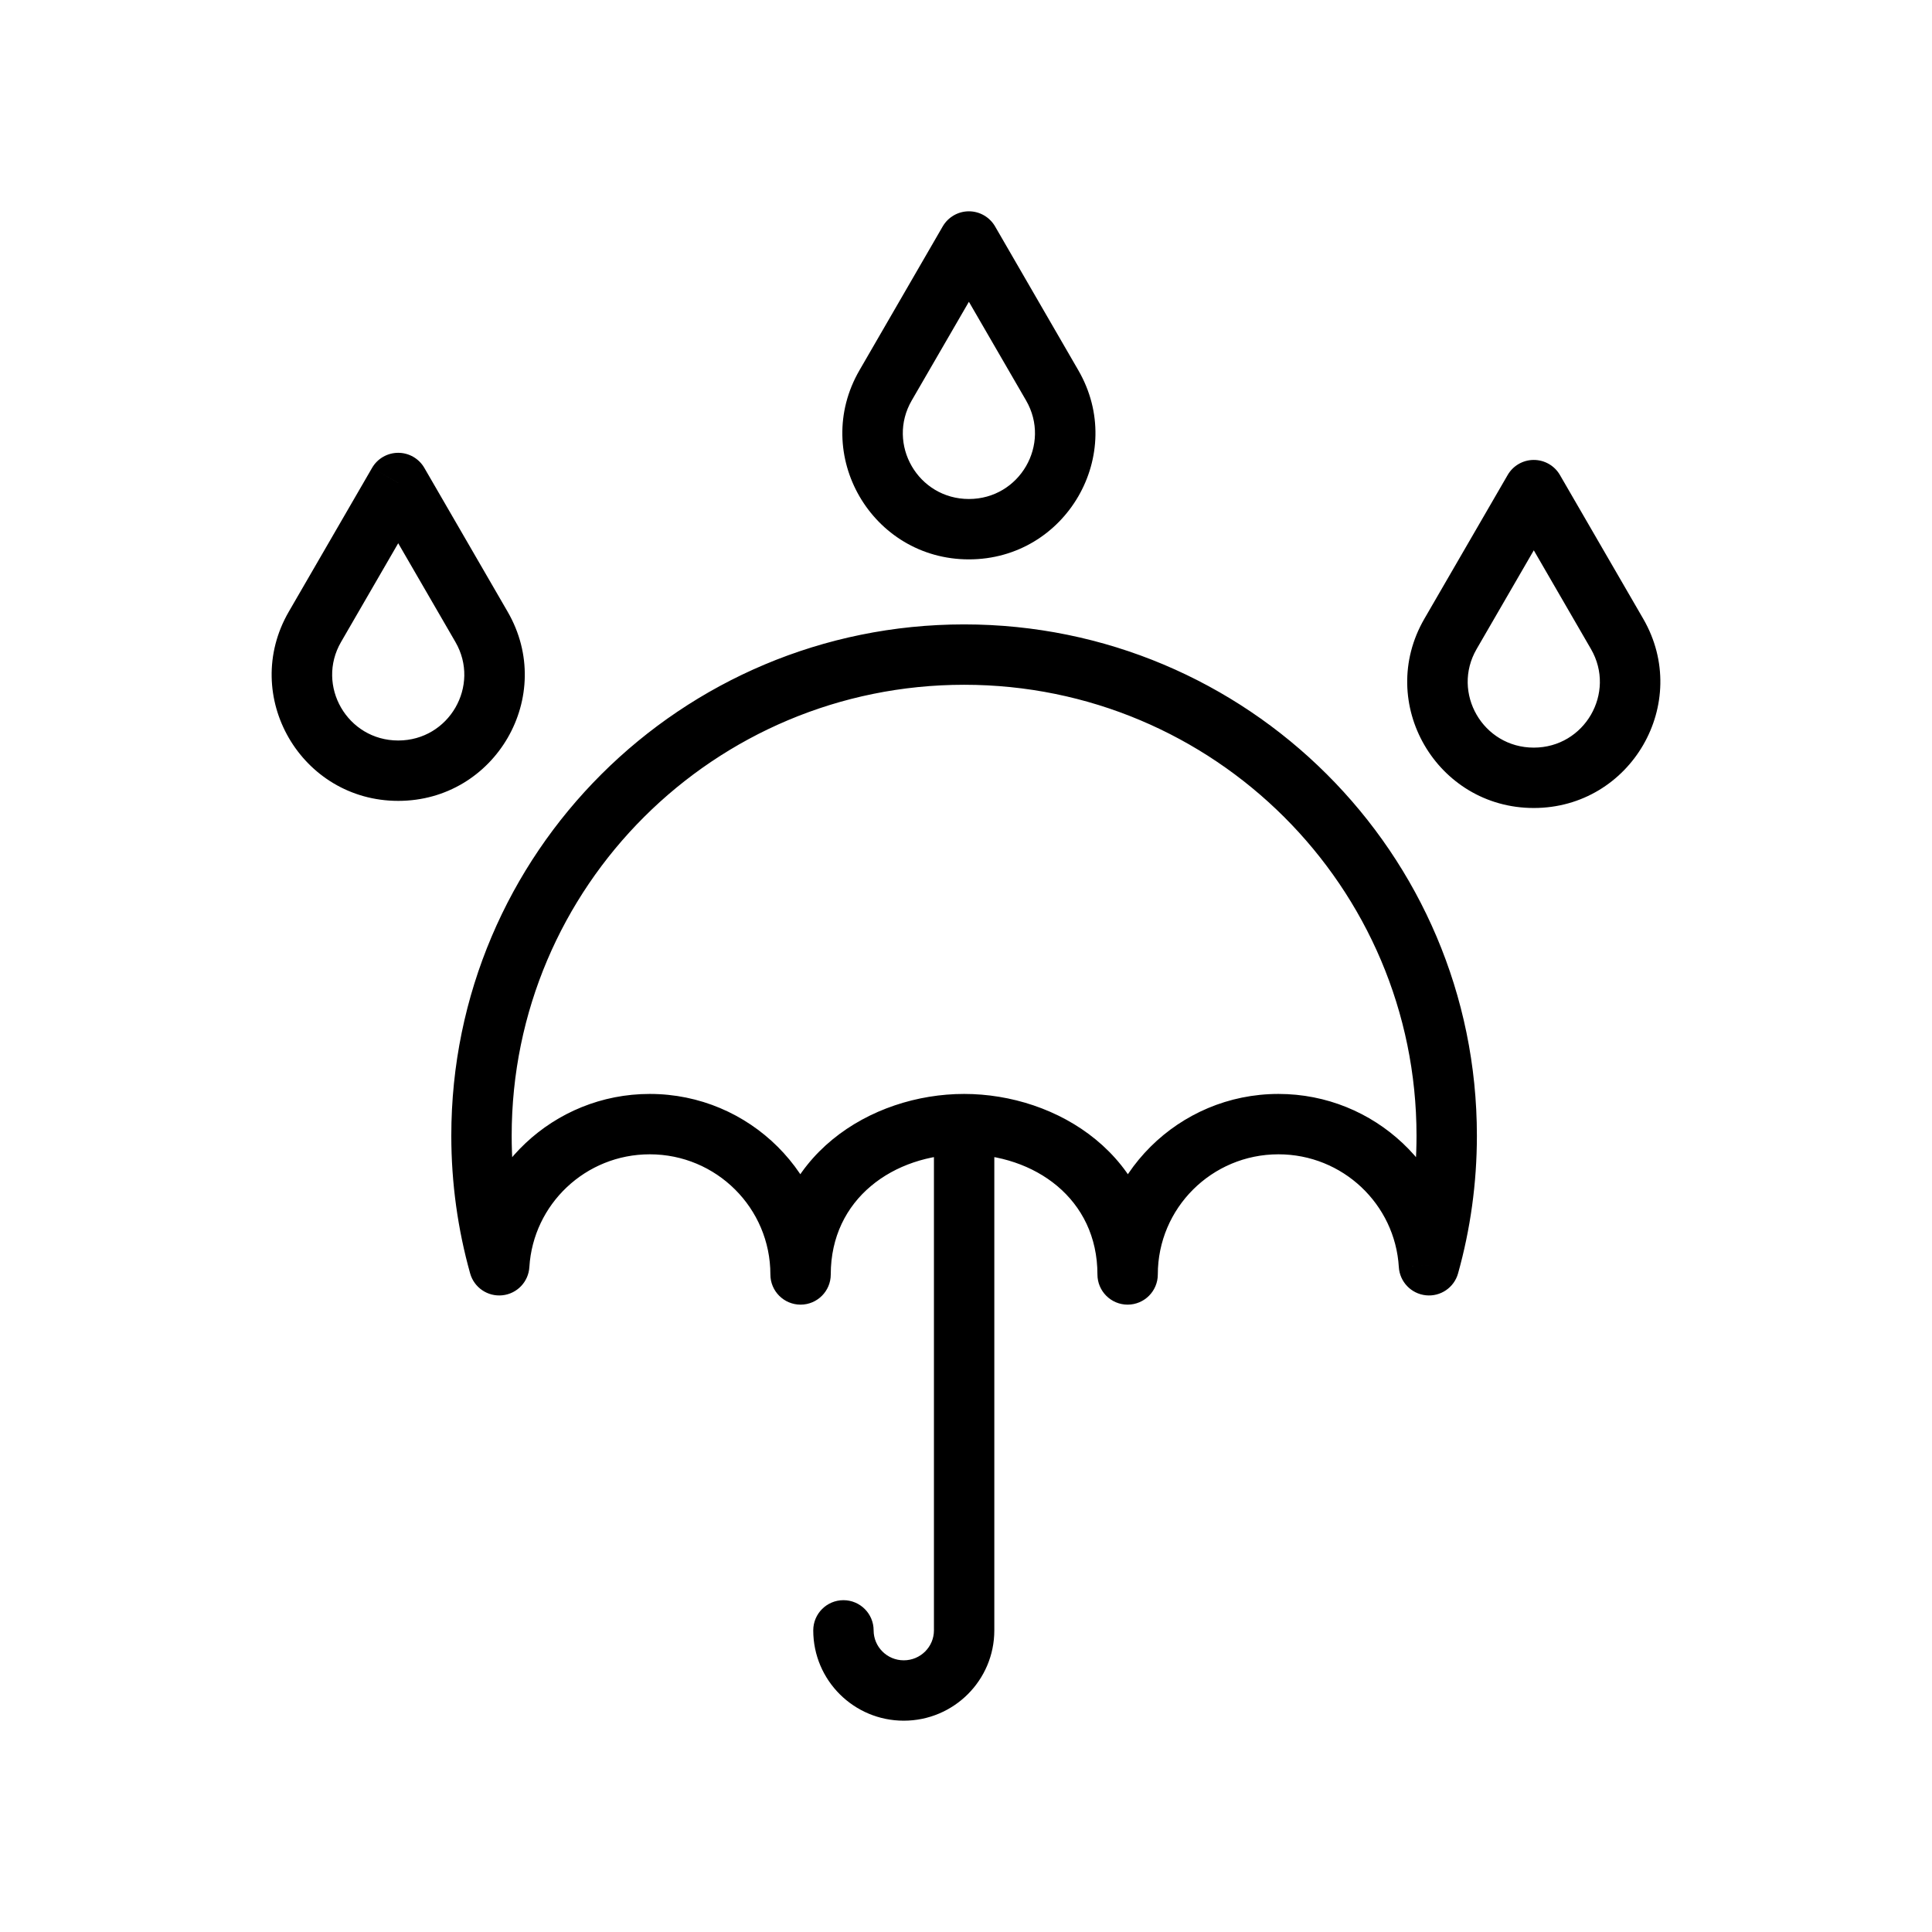
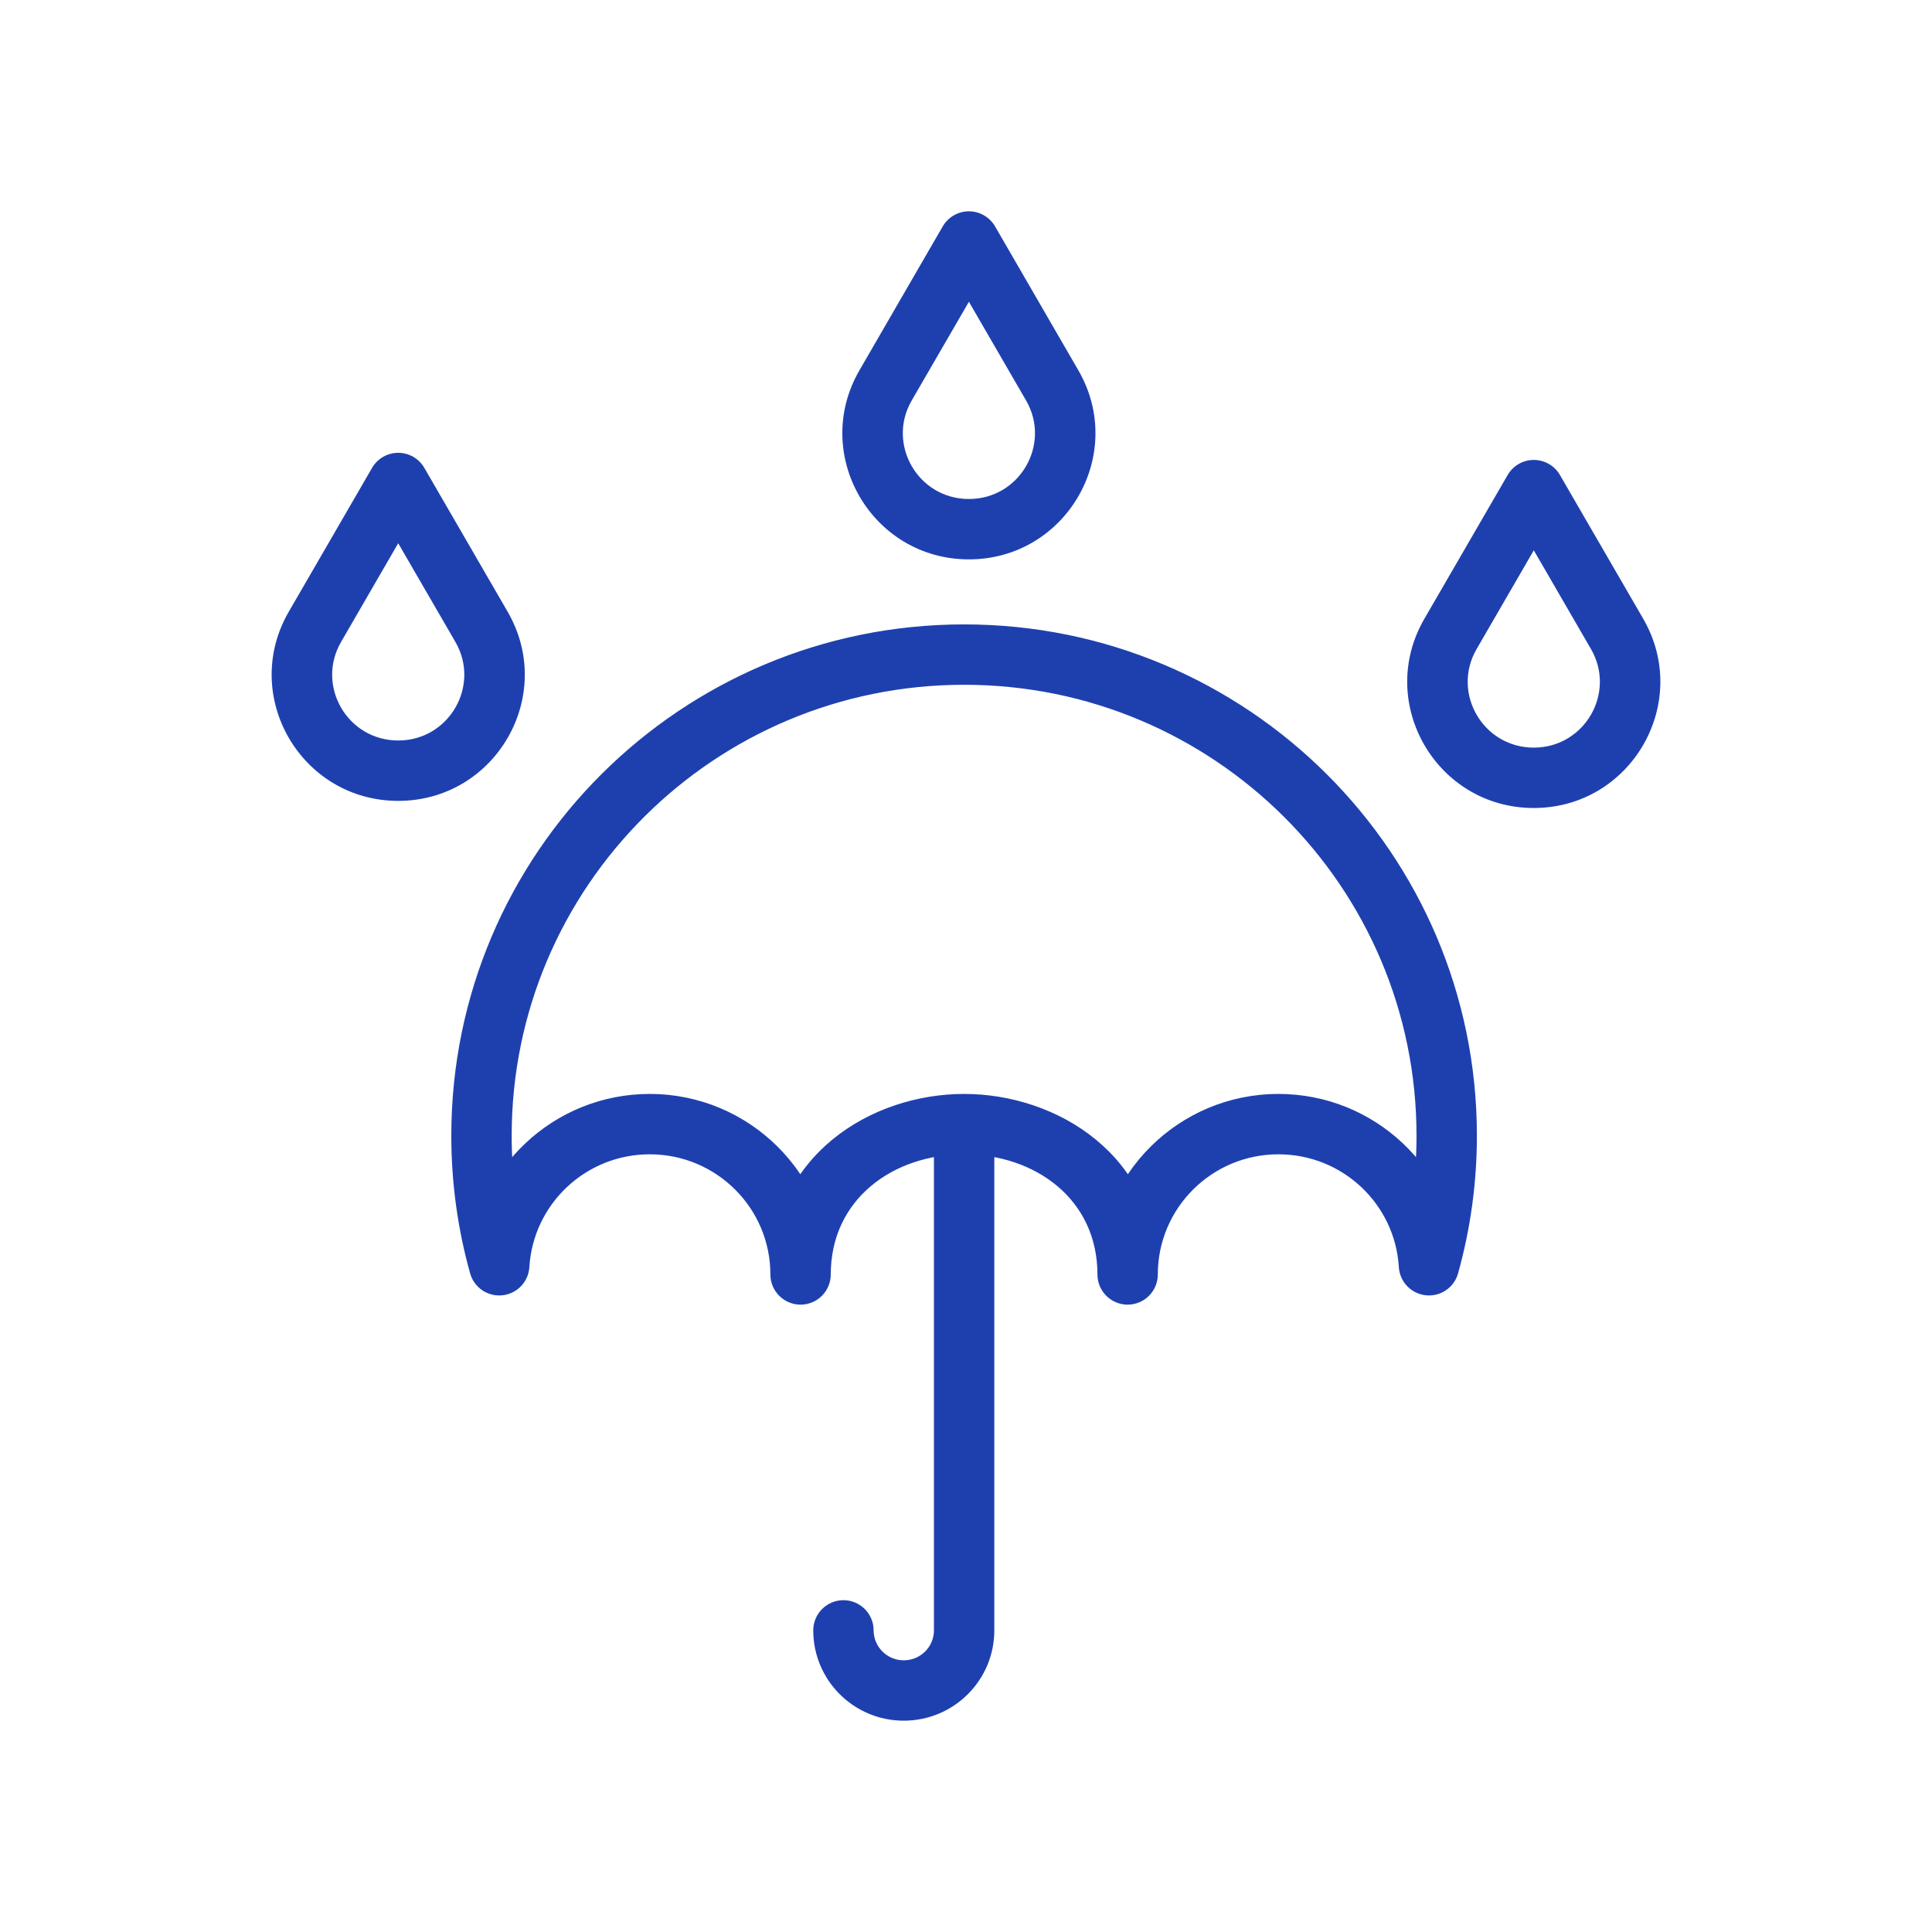
<svg xmlns="http://www.w3.org/2000/svg" width="32" height="32" viewBox="0 0 32 32" fill="none">
-   <path d="M14.47 27.004C14.47 26.728 14.246 26.504 13.97 26.504C13.694 26.504 13.47 26.728 13.47 27.004H14.47ZM12.76 21.109C12.76 21.385 12.984 21.609 13.26 21.609C13.536 21.609 13.76 21.385 13.76 21.109H12.76ZM18.177 21.109C18.177 21.385 18.401 21.609 18.677 21.609C18.953 21.609 19.177 21.385 19.177 21.109H18.177ZM8.269 20.957L7.787 21.092C7.853 21.327 8.079 21.48 8.322 21.454C8.565 21.428 8.753 21.231 8.768 20.987L8.269 20.957ZM23.669 20.957L23.169 20.987C23.184 21.231 23.373 21.428 23.616 21.454C23.858 21.48 24.084 21.327 24.15 21.092L23.669 20.957ZM6.596 8L7.028 7.749C6.939 7.595 6.774 7.5 6.596 7.5C6.417 7.5 6.252 7.595 6.163 7.749L6.596 8ZM5.216 10.383L4.783 10.132H4.783L5.216 10.383ZM7.975 10.383L7.543 10.633L7.975 10.383ZM25.404 8.118L25.837 7.867C25.748 7.713 25.583 7.618 25.404 7.618C25.226 7.618 25.061 7.713 24.972 7.867L25.404 8.118ZM24.025 10.5L24.457 10.751L24.025 10.5ZM26.784 10.5L27.217 10.249L26.784 10.5ZM16.048 4L16.481 3.749C16.391 3.595 16.226 3.5 16.048 3.5C15.87 3.5 15.705 3.595 15.615 3.749L16.048 4ZM14.668 6.382L14.236 6.132V6.132L14.668 6.382ZM17.428 6.382L17.86 6.132V6.132L17.428 6.382ZM15.469 27.004C15.469 27.276 15.247 27.5 14.969 27.5V28.5C15.796 28.5 16.469 27.832 16.469 27.004H15.469ZM14.969 27.5C14.692 27.5 14.47 27.276 14.47 27.004H13.47C13.47 27.832 14.143 28.5 14.969 28.5V27.5ZM8.475 18.811C8.475 14.687 11.829 11.342 15.969 11.342V10.342C11.279 10.342 7.475 14.132 7.475 18.811H8.475ZM15.969 11.342C20.108 11.342 23.462 14.687 23.462 18.811H24.462C24.462 14.132 20.658 10.342 15.969 10.342V11.342ZM10.762 19.119C11.867 19.119 12.76 20.011 12.76 21.109H13.76C13.76 19.456 12.416 18.119 10.762 18.119V19.119ZM19.177 21.109C19.177 20.011 20.07 19.119 21.175 19.119V18.119C19.521 18.119 18.177 19.456 18.177 21.109H19.177ZM8.768 20.987C8.831 19.946 9.698 19.119 10.762 19.119V18.119C9.169 18.119 7.864 19.359 7.77 20.927L8.768 20.987ZM8.75 20.823C8.571 20.183 8.475 19.508 8.475 18.811H7.475C7.475 19.6 7.584 20.366 7.787 21.092L8.75 20.823ZM21.175 19.119C22.239 19.119 23.107 19.946 23.169 20.987L24.168 20.927C24.073 19.359 22.768 18.119 21.175 18.119V19.119ZM23.462 18.811C23.462 19.508 23.366 20.183 23.187 20.823L24.15 21.092C24.353 20.366 24.462 19.6 24.462 18.811H23.462ZM13.76 21.109C13.76 19.857 14.799 19.119 15.969 19.119V18.119C14.43 18.119 12.76 19.137 12.76 21.109H13.76ZM15.969 19.119C17.139 19.119 18.177 19.857 18.177 21.109H19.177C19.177 19.137 17.507 18.119 15.969 18.119V19.119ZM16.469 27.004V18.619H15.469V27.004H16.469ZM6.163 8.251L7.543 10.633L8.408 10.132L7.028 7.749L6.163 8.251ZM5.649 10.633L7.028 8.251L6.163 7.749L4.783 10.132L5.649 10.633ZM6.596 12.265C5.752 12.265 5.23 11.356 5.649 10.633L4.783 10.132C3.976 11.527 4.987 13.265 6.596 13.265V12.265ZM7.543 10.633C7.962 11.356 7.439 12.265 6.596 12.265V13.265C8.205 13.265 9.216 11.527 8.408 10.132L7.543 10.633ZM24.972 8.368L26.352 10.751L27.217 10.249L25.837 7.867L24.972 8.368ZM24.457 10.751L25.837 8.368L24.972 7.867L23.592 10.249L24.457 10.751ZM25.404 12.383C24.561 12.383 24.038 11.474 24.457 10.751L23.592 10.249C22.784 11.644 23.795 13.383 25.404 13.383V12.383ZM26.352 10.751C26.77 11.474 26.248 12.383 25.404 12.383V13.383C27.013 13.383 28.024 11.644 27.217 10.249L26.352 10.751ZM15.615 4.251L16.995 6.633L17.86 6.132L16.481 3.749L15.615 4.251ZM15.101 6.633L16.481 4.251L15.615 3.749L14.236 6.132L15.101 6.633ZM16.048 8.265C15.204 8.265 14.682 7.356 15.101 6.633L14.236 6.132C13.428 7.526 14.439 9.265 16.048 9.265V8.265ZM16.995 6.633C17.414 7.356 16.892 8.265 16.048 8.265V9.265C17.657 9.265 18.668 7.526 17.86 6.132L16.995 6.633Z" fill="black" />
+   <path d="M14.47 27.004C14.47 26.728 14.246 26.504 13.97 26.504C13.694 26.504 13.47 26.728 13.47 27.004H14.47ZM12.76 21.109C12.76 21.385 12.984 21.609 13.26 21.609C13.536 21.609 13.76 21.385 13.76 21.109H12.76ZM18.177 21.109C18.177 21.385 18.401 21.609 18.677 21.609C18.953 21.609 19.177 21.385 19.177 21.109H18.177ZM8.269 20.957L7.787 21.092C7.853 21.327 8.079 21.48 8.322 21.454C8.565 21.428 8.753 21.231 8.768 20.987L8.269 20.957ZM23.669 20.957L23.169 20.987C23.184 21.231 23.373 21.428 23.616 21.454C23.858 21.48 24.084 21.327 24.15 21.092L23.669 20.957ZM6.596 8L7.028 7.749C6.939 7.595 6.774 7.5 6.596 7.5C6.417 7.5 6.252 7.595 6.163 7.749L6.596 8ZM5.216 10.383L4.783 10.132H4.783L5.216 10.383ZM7.975 10.383L7.543 10.633L7.975 10.383ZM25.404 8.118L25.837 7.867C25.748 7.713 25.583 7.618 25.404 7.618C25.226 7.618 25.061 7.713 24.972 7.867L25.404 8.118ZM24.025 10.5L24.457 10.751L24.025 10.5ZM26.784 10.5L27.217 10.249L26.784 10.5ZM16.048 4L16.481 3.749C16.391 3.595 16.226 3.5 16.048 3.5C15.87 3.5 15.705 3.595 15.615 3.749L16.048 4ZM14.668 6.382L14.236 6.132V6.132L14.668 6.382ZM17.428 6.382L17.86 6.132V6.132L17.428 6.382ZM15.469 27.004C15.469 27.276 15.247 27.5 14.969 27.5V28.5C15.796 28.5 16.469 27.832 16.469 27.004H15.469ZM14.969 27.5C14.692 27.5 14.47 27.276 14.47 27.004H13.47C13.47 27.832 14.143 28.5 14.969 28.5V27.5ZM8.475 18.811C8.475 14.687 11.829 11.342 15.969 11.342V10.342C11.279 10.342 7.475 14.132 7.475 18.811H8.475ZM15.969 11.342C20.108 11.342 23.462 14.687 23.462 18.811H24.462C24.462 14.132 20.658 10.342 15.969 10.342V11.342ZM10.762 19.119C11.867 19.119 12.76 20.011 12.76 21.109H13.76C13.76 19.456 12.416 18.119 10.762 18.119V19.119ZM19.177 21.109C19.177 20.011 20.07 19.119 21.175 19.119V18.119C19.521 18.119 18.177 19.456 18.177 21.109H19.177ZM8.768 20.987C8.831 19.946 9.698 19.119 10.762 19.119V18.119C9.169 18.119 7.864 19.359 7.77 20.927L8.768 20.987ZM8.75 20.823C8.571 20.183 8.475 19.508 8.475 18.811H7.475C7.475 19.6 7.584 20.366 7.787 21.092L8.75 20.823ZM21.175 19.119C22.239 19.119 23.107 19.946 23.169 20.987L24.168 20.927C24.073 19.359 22.768 18.119 21.175 18.119V19.119ZM23.462 18.811C23.462 19.508 23.366 20.183 23.187 20.823L24.15 21.092C24.353 20.366 24.462 19.6 24.462 18.811H23.462ZM13.76 21.109C13.76 19.857 14.799 19.119 15.969 19.119V18.119C14.43 18.119 12.76 19.137 12.76 21.109H13.76ZM15.969 19.119C17.139 19.119 18.177 19.857 18.177 21.109H19.177C19.177 19.137 17.507 18.119 15.969 18.119V19.119ZM16.469 27.004V18.619H15.469V27.004H16.469ZM6.163 8.251L7.543 10.633L8.408 10.132L7.028 7.749L6.163 8.251ZM5.649 10.633L7.028 8.251L6.163 7.749L4.783 10.132L5.649 10.633ZM6.596 12.265C5.752 12.265 5.23 11.356 5.649 10.633L4.783 10.132C3.976 11.527 4.987 13.265 6.596 13.265V12.265ZM7.543 10.633C7.962 11.356 7.439 12.265 6.596 12.265V13.265C8.205 13.265 9.216 11.527 8.408 10.132L7.543 10.633ZM24.972 8.368L26.352 10.751L27.217 10.249L25.837 7.867L24.972 8.368ZM24.457 10.751L25.837 8.368L24.972 7.867L23.592 10.249L24.457 10.751ZM25.404 12.383C24.561 12.383 24.038 11.474 24.457 10.751L23.592 10.249C22.784 11.644 23.795 13.383 25.404 13.383V12.383ZM26.352 10.751C26.77 11.474 26.248 12.383 25.404 12.383V13.383C27.013 13.383 28.024 11.644 27.217 10.249L26.352 10.751ZM15.615 4.251L16.995 6.633L17.86 6.132L16.481 3.749L15.615 4.251ZM15.101 6.633L16.481 4.251L15.615 3.749L14.236 6.132L15.101 6.633ZM16.048 8.265C15.204 8.265 14.682 7.356 15.101 6.633L14.236 6.132C13.428 7.526 14.439 9.265 16.048 9.265V8.265ZM16.995 6.633C17.414 7.356 16.892 8.265 16.048 8.265V9.265C17.657 9.265 18.668 7.526 17.86 6.132L16.995 6.633Z" fill="#1e40af" />
</svg>
